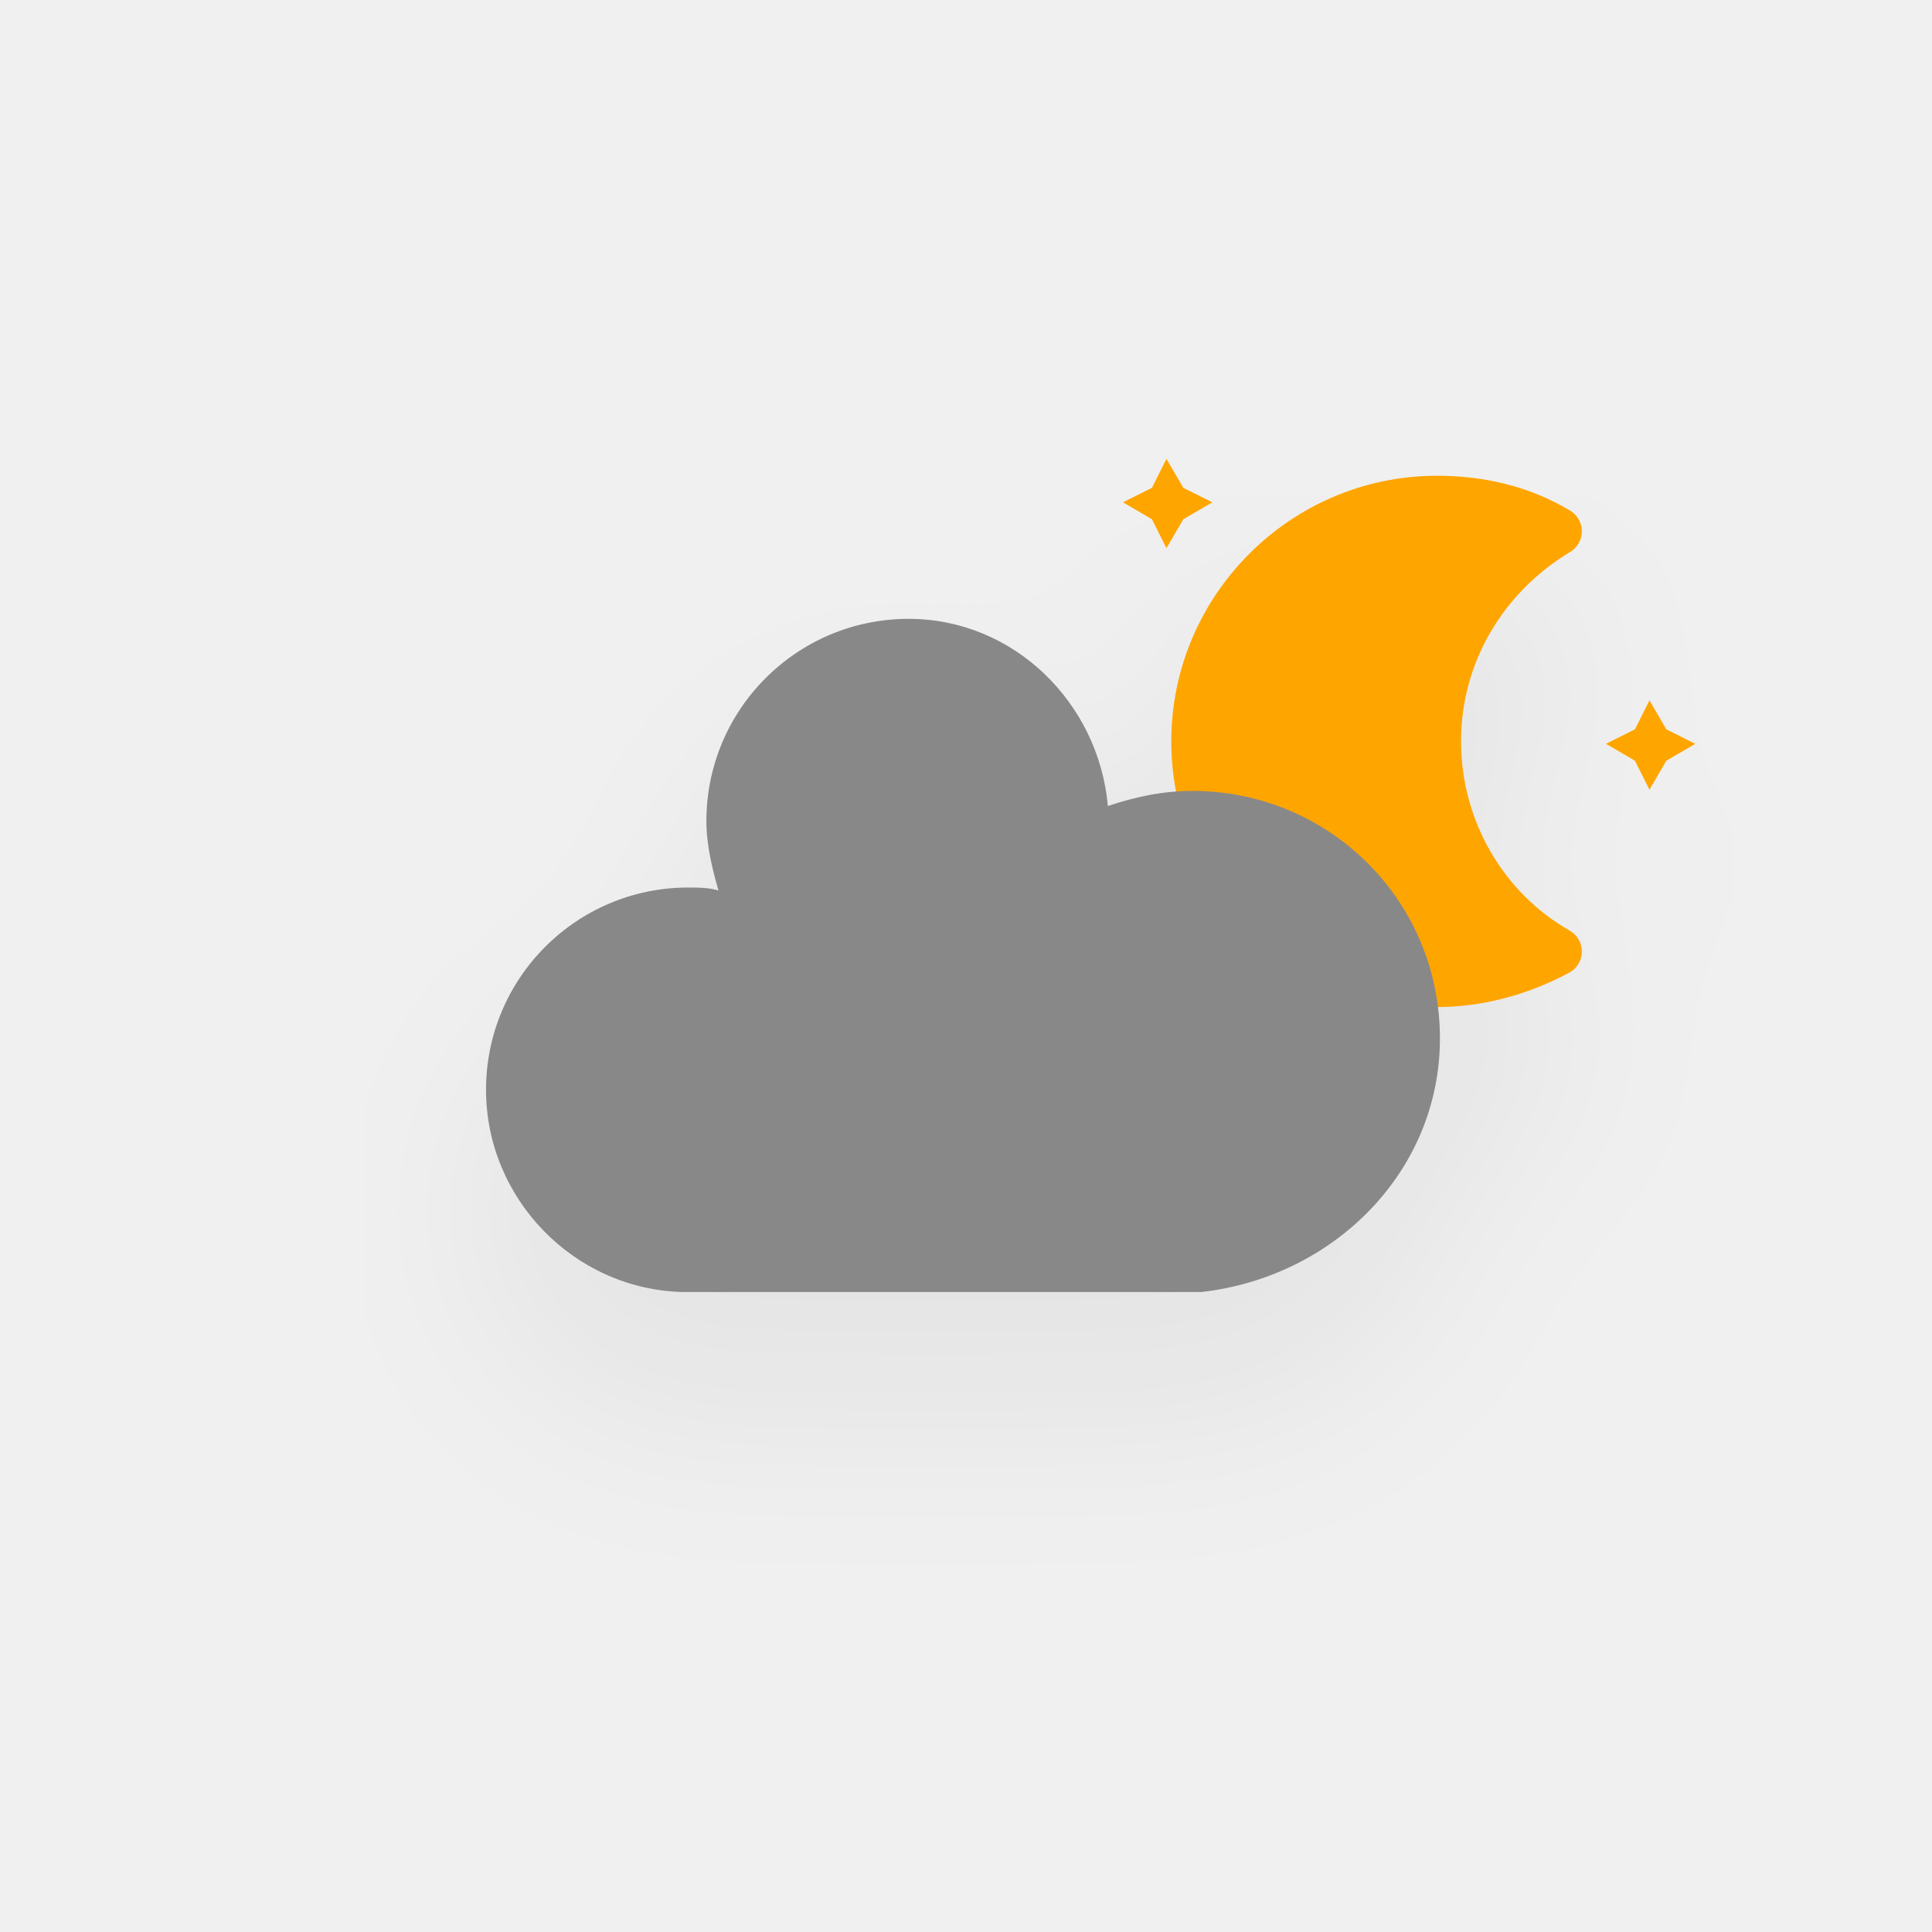
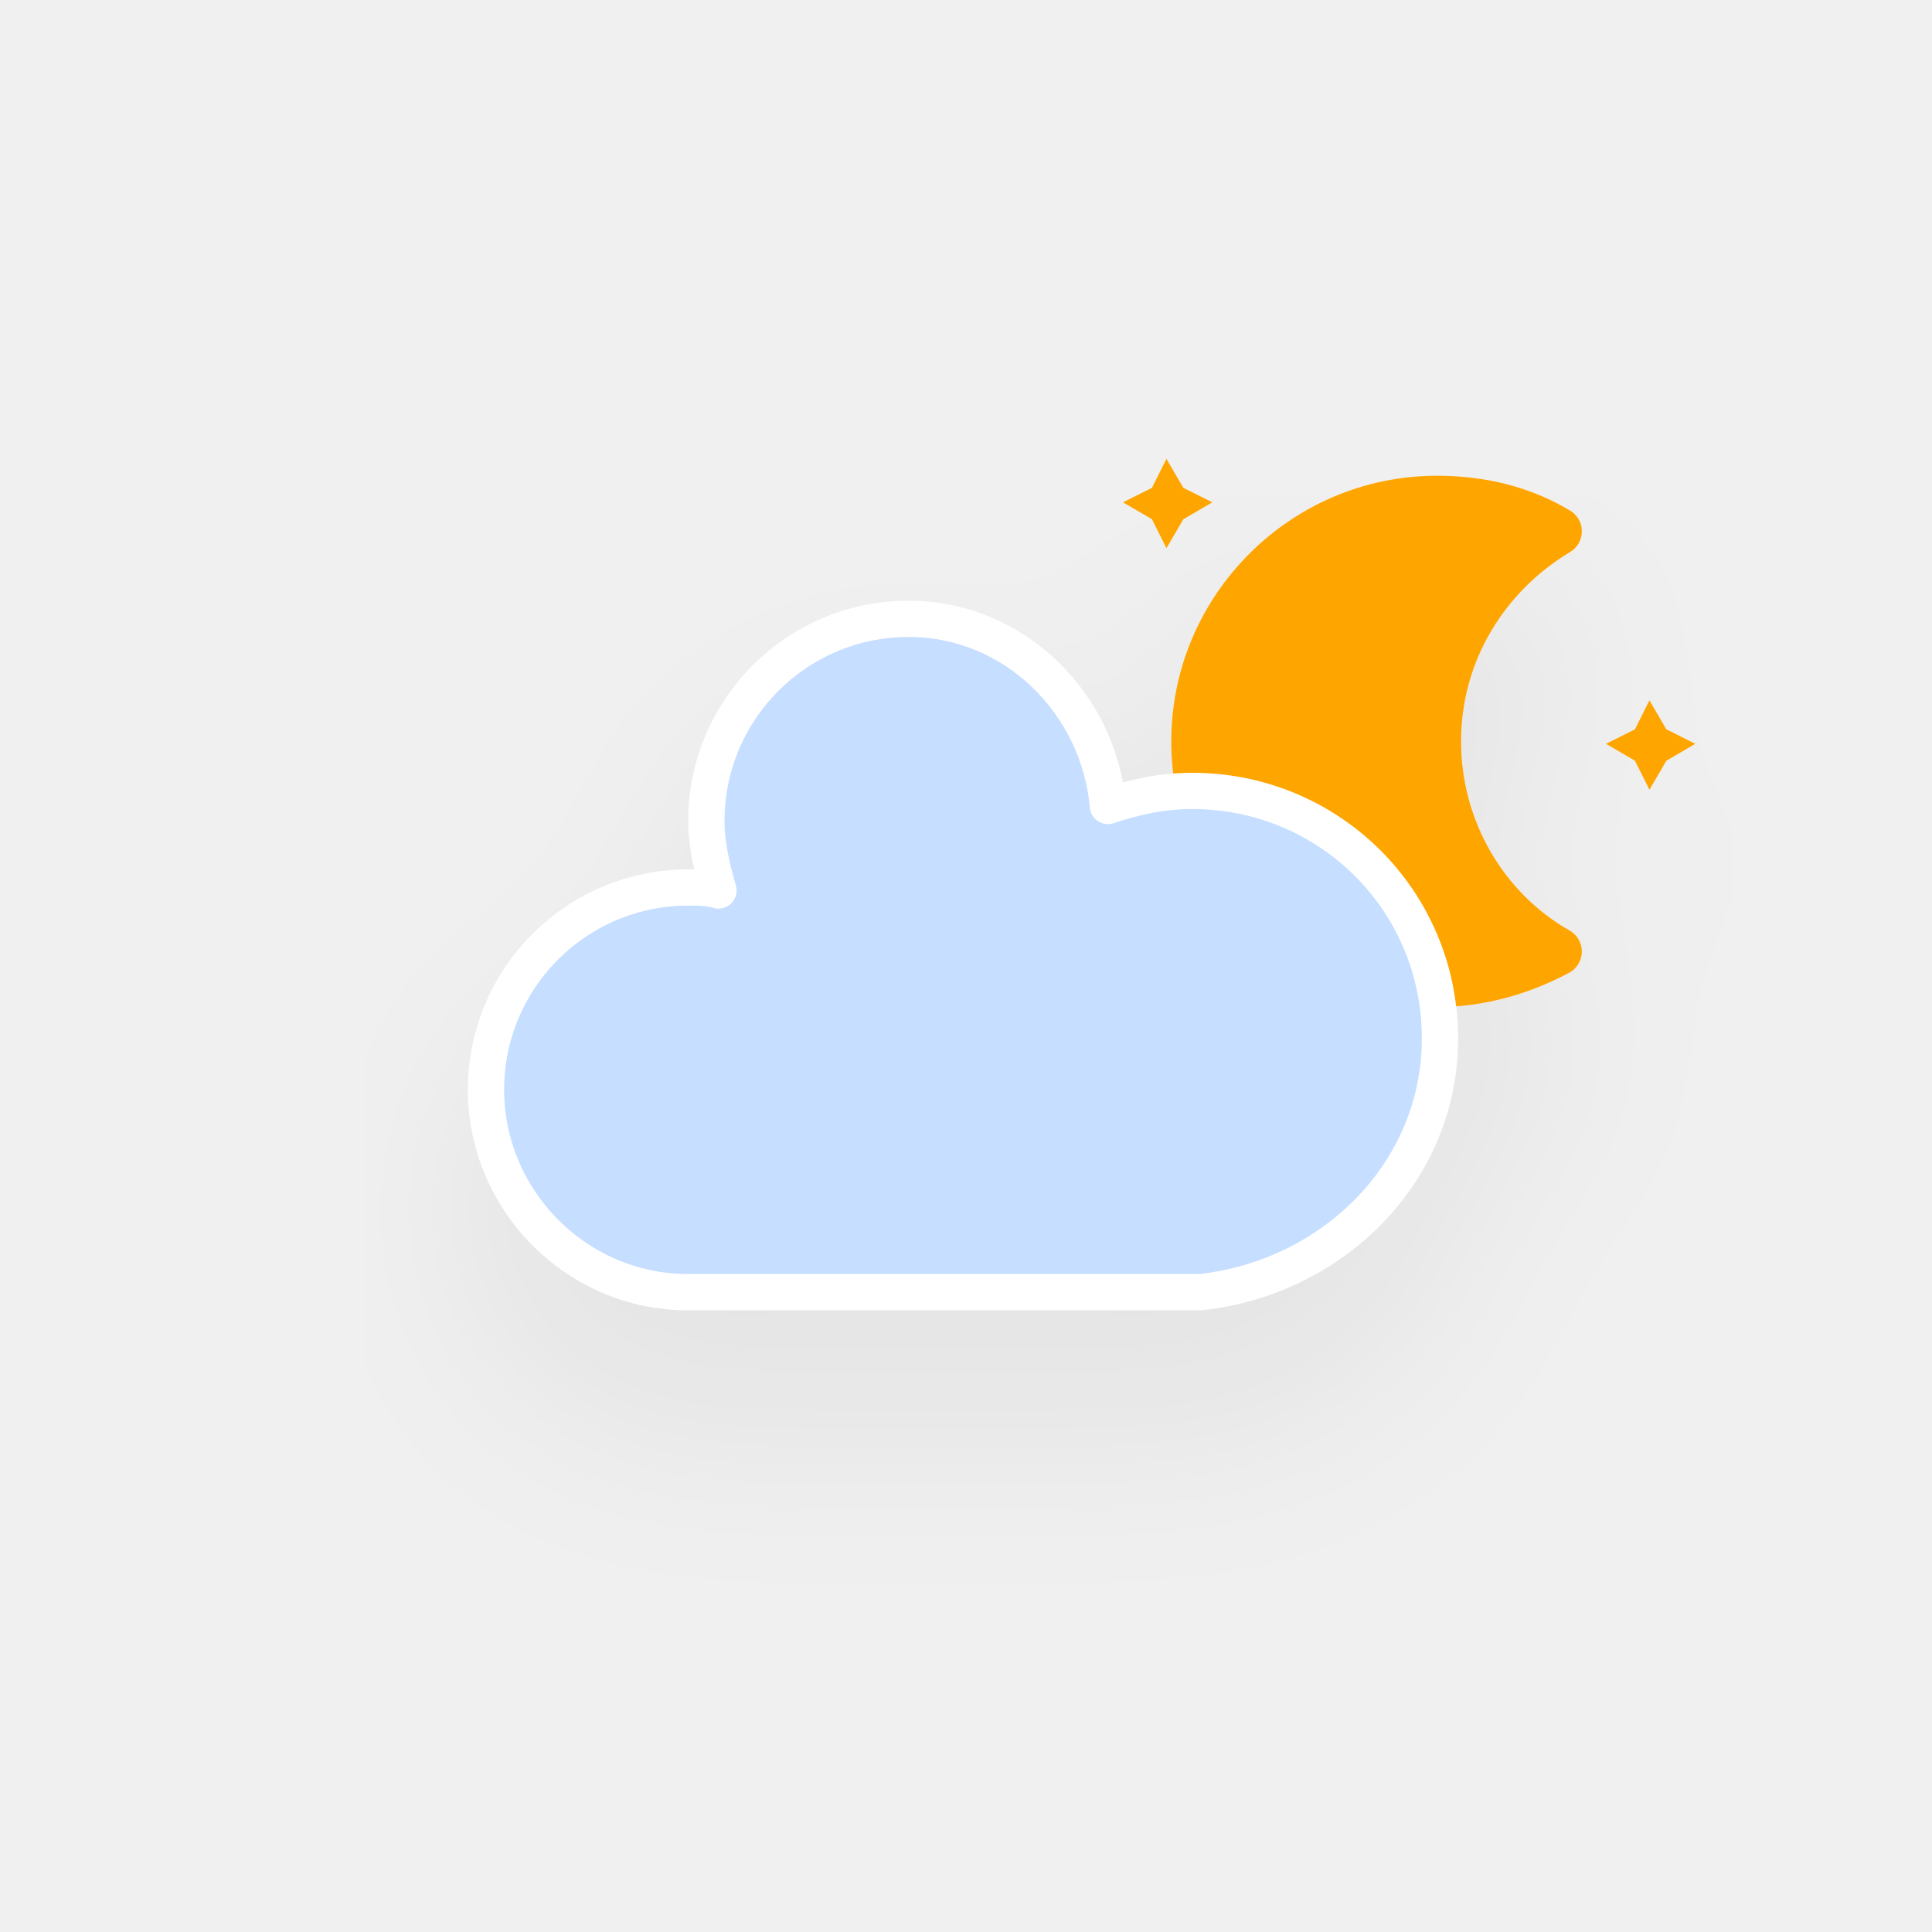
- <svg xmlns="http://www.w3.org/2000/svg" version="1.1" width="100%" height="100%" viewBox="0 0 64 64">
+ <svg xmlns="http://www.w3.org/2000/svg" version="1.1" width="64" height="64" viewbox="0 0 64 64">
  <defs>
    <filter id="blur" width="200%" height="200%">
      <feGaussianBlur in="SourceAlpha" stdDeviation="3" />
      <feOffset dx="0" dy="4" result="offsetblur" />
      <feComponentTransfer>
        <feFuncA type="linear" slope="0.05" />
      </feComponentTransfer>
      <feMerge>
        <feMergeNode />
        <feMergeNode in="SourceGraphic" />
      </feMerge>
    </filter>
    <style type="text/css">
/*
** CLOUDS
*/
@keyframes am-weather-cloud-2 {
  0% {
    -webkit-transform: translate(0px,0px);
       -moz-transform: translate(0px,0px);
        -ms-transform: translate(0px,0px);
            transform: translate(0px,0px);
  }

  50% {
    -webkit-transform: translate(2px,0px);
       -moz-transform: translate(2px,0px);
        -ms-transform: translate(2px,0px);
            transform: translate(2px,0px);
  }

  100% {
    -webkit-transform: translate(0px,0px);
       -moz-transform: translate(0px,0px);
        -ms-transform: translate(0px,0px);
            transform: translate(0px,0px);
  }
}

.am-weather-cloud-2 {
  -webkit-animation-name: am-weather-cloud-2;
     -moz-animation-name: am-weather-cloud-2;
          animation-name: am-weather-cloud-2;
  -webkit-animation-duration: 3s;
     -moz-animation-duration: 3s;
          animation-duration: 3s;
  -webkit-animation-timing-function: linear;
     -moz-animation-timing-function: linear;
          animation-timing-function: linear;
  -webkit-animation-iteration-count: infinite;
     -moz-animation-iteration-count: infinite;
          animation-iteration-count: infinite;
}

/*
** MOON
*/
@keyframes am-weather-moon {
  0% {
    -webkit-transform: rotate(0deg);
       -moz-transform: rotate(0deg);
        -ms-transform: rotate(0deg);
            transform: rotate(0deg);
  }

  50% {
    -webkit-transform: rotate(15deg);
       -moz-transform: rotate(15deg);
        -ms-transform: rotate(15deg);
            transform: rotate(15deg);
  }

  100% {
    -webkit-transform: rotate(0deg);
       -moz-transform: rotate(0deg);
        -ms-transform: rotate(0deg);
            transform: rotate(0deg);
  }
}

.am-weather-moon {
  -webkit-animation-name: am-weather-moon;
     -moz-animation-name: am-weather-moon;
      -ms-animation-name: am-weather-moon;
          animation-name: am-weather-moon;
  -webkit-animation-duration: 6s;
     -moz-animation-duration: 6s;
      -ms-animation-duration: 6s;
          animation-duration: 6s;
  -webkit-animation-timing-function: linear;
     -moz-animation-timing-function: linear;
      -ms-animation-timing-function: linear;
          animation-timing-function: linear;
  -webkit-animation-iteration-count: infinite;
     -moz-animation-iteration-count: infinite;
      -ms-animation-iteration-count: infinite;
          animation-iteration-count: infinite;
  -webkit-transform-origin: 12.5px 15.15px 0; /* TODO FF CENTER ISSUE */
     -moz-transform-origin: 12.5px 15.15px 0; /* TODO FF CENTER ISSUE */
      -ms-transform-origin: 12.5px 15.15px 0; /* TODO FF CENTER ISSUE */
          transform-origin: 12.5px 15.15px 0; /* TODO FF CENTER ISSUE */
}

@keyframes am-weather-moon-star-1 {
  0% {
    opacity: 0;
  }

  100% {
    opacity: 1;
  }
}

.am-weather-moon-star-1 {
  -webkit-animation-name: am-weather-moon-star-1;
     -moz-animation-name: am-weather-moon-star-1;
      -ms-animation-name: am-weather-moon-star-1;
          animation-name: am-weather-moon-star-1;
  -webkit-animation-delay: 3s;
     -moz-animation-delay: 3s;
      -ms-animation-delay: 3s;
          animation-delay: 3s;
  -webkit-animation-duration: 5s;
     -moz-animation-duration: 5s;
      -ms-animation-duration: 5s;
          animation-duration: 5s;
  -webkit-animation-timing-function: linear;
     -moz-animation-timing-function: linear;
      -ms-animation-timing-function: linear;
          animation-timing-function: linear;
  -webkit-animation-iteration-count: 1;
     -moz-animation-iteration-count: 1;
      -ms-animation-iteration-count: 1;
          animation-iteration-count: 1;
}

@keyframes am-weather-moon-star-2 {
  0% {
    opacity: 0;
  }

  100% {
    opacity: 1;
  }
}

.am-weather-moon-star-2 {
  -webkit-animation-name: am-weather-moon-star-2;
     -moz-animation-name: am-weather-moon-star-2;
      -ms-animation-name: am-weather-moon-star-2;
          animation-name: am-weather-moon-star-2;
  -webkit-animation-delay: 5s;
     -moz-animation-delay: 5s;
      -ms-animation-delay: 5s;
          animation-delay: 5s;
  -webkit-animation-duration: 4s;
     -moz-animation-duration: 4s;
      -ms-animation-duration: 4s;
          animation-duration: 4s;
  -webkit-animation-timing-function: linear;
     -moz-animation-timing-function: linear;
      -ms-animation-timing-function: linear;
          animation-timing-function: linear;
  -webkit-animation-iteration-count: 1;
     -moz-animation-iteration-count: 1;
      -ms-animation-iteration-count: 1;
          animation-iteration-count: 1;
}
        </style>
  </defs>
  <g filter="url(#blur)" id="cloudy-night-1">
    <g transform="translate(20,10)">
      <g transform="translate(16,4), scale(0.8)">
        <g class="am-weather-moon-star-1">
          <polygon fill="orange" points="3.3,1.5 4,2.7 5.2,3.3 4,4 3.3,5.2 2.7,4 1.5,3.3 2.7,2.7" stroke="none" stroke-miterlimit="10" />
        </g>
        <g class="am-weather-moon-star-2">
          <polygon fill="orange" points="3.3,1.5 4,2.7 5.2,3.3 4,4 3.3,5.2 2.7,4 1.5,3.3 2.7,2.7" stroke="none" stroke-miterlimit="10" transform="translate(20,10)" />
        </g>
        <g class="am-weather-moon">
          <path d="M14.5,13.2c0-3.7,2-6.9,5-8.7   c-1.5-0.9-3.2-1.3-5-1.3c-5.5,0-10,4.5-10,10s4.5,10,10,10c1.8,0,3.5-0.5,5-1.3C16.5,20.2,14.5,16.9,14.5,13.2z" fill="orange" stroke="orange" stroke-linejoin="round" stroke-width="2" />
        </g>
      </g>
      <g class="am-weather-cloud-2">
-         <path d="M47.7,35.4    c0-4.6-3.7-8.2-8.2-8.2c-1,0-1.9,0.2-2.8,0.5c-0.3-3.4-3.1-6.2-6.6-6.2c-3.7,0-6.7,3-6.7,6.7c0,0.8,0.2,1.6,0.4,2.3    c-0.3-0.1-0.7-0.1-1-0.1c-3.7,0-6.7,3-6.7,6.7c0,3.6,2.9,6.6,6.5,6.7l17.2,0C44.2,43.3,47.7,39.8,47.7,35.4z" fill="#888888" stroke="none" stroke-linejoin="round" stroke-width="1.2" transform="translate(-20,-11)" />
+         <path d="M47.7,35.4    c0-4.6-3.7-8.2-8.2-8.2c-1,0-1.9,0.2-2.8,0.5c-0.3-3.4-3.1-6.2-6.6-6.2c-3.7,0-6.7,3-6.7,6.7c0,0.8,0.2,1.6,0.4,2.3    c-0.3-0.1-0.7-0.1-1-0.1c-3.7,0-6.7,3-6.7,6.7c0,3.6,2.9,6.6,6.5,6.7l17.2,0C44.2,43.3,47.7,39.8,47.7,35.4z" fill="#C6DEFF" stroke="white" stroke-linejoin="round" stroke-width="1.2" transform="translate(-20,-11)" />
      </g>
    </g>
  </g>
</svg>
